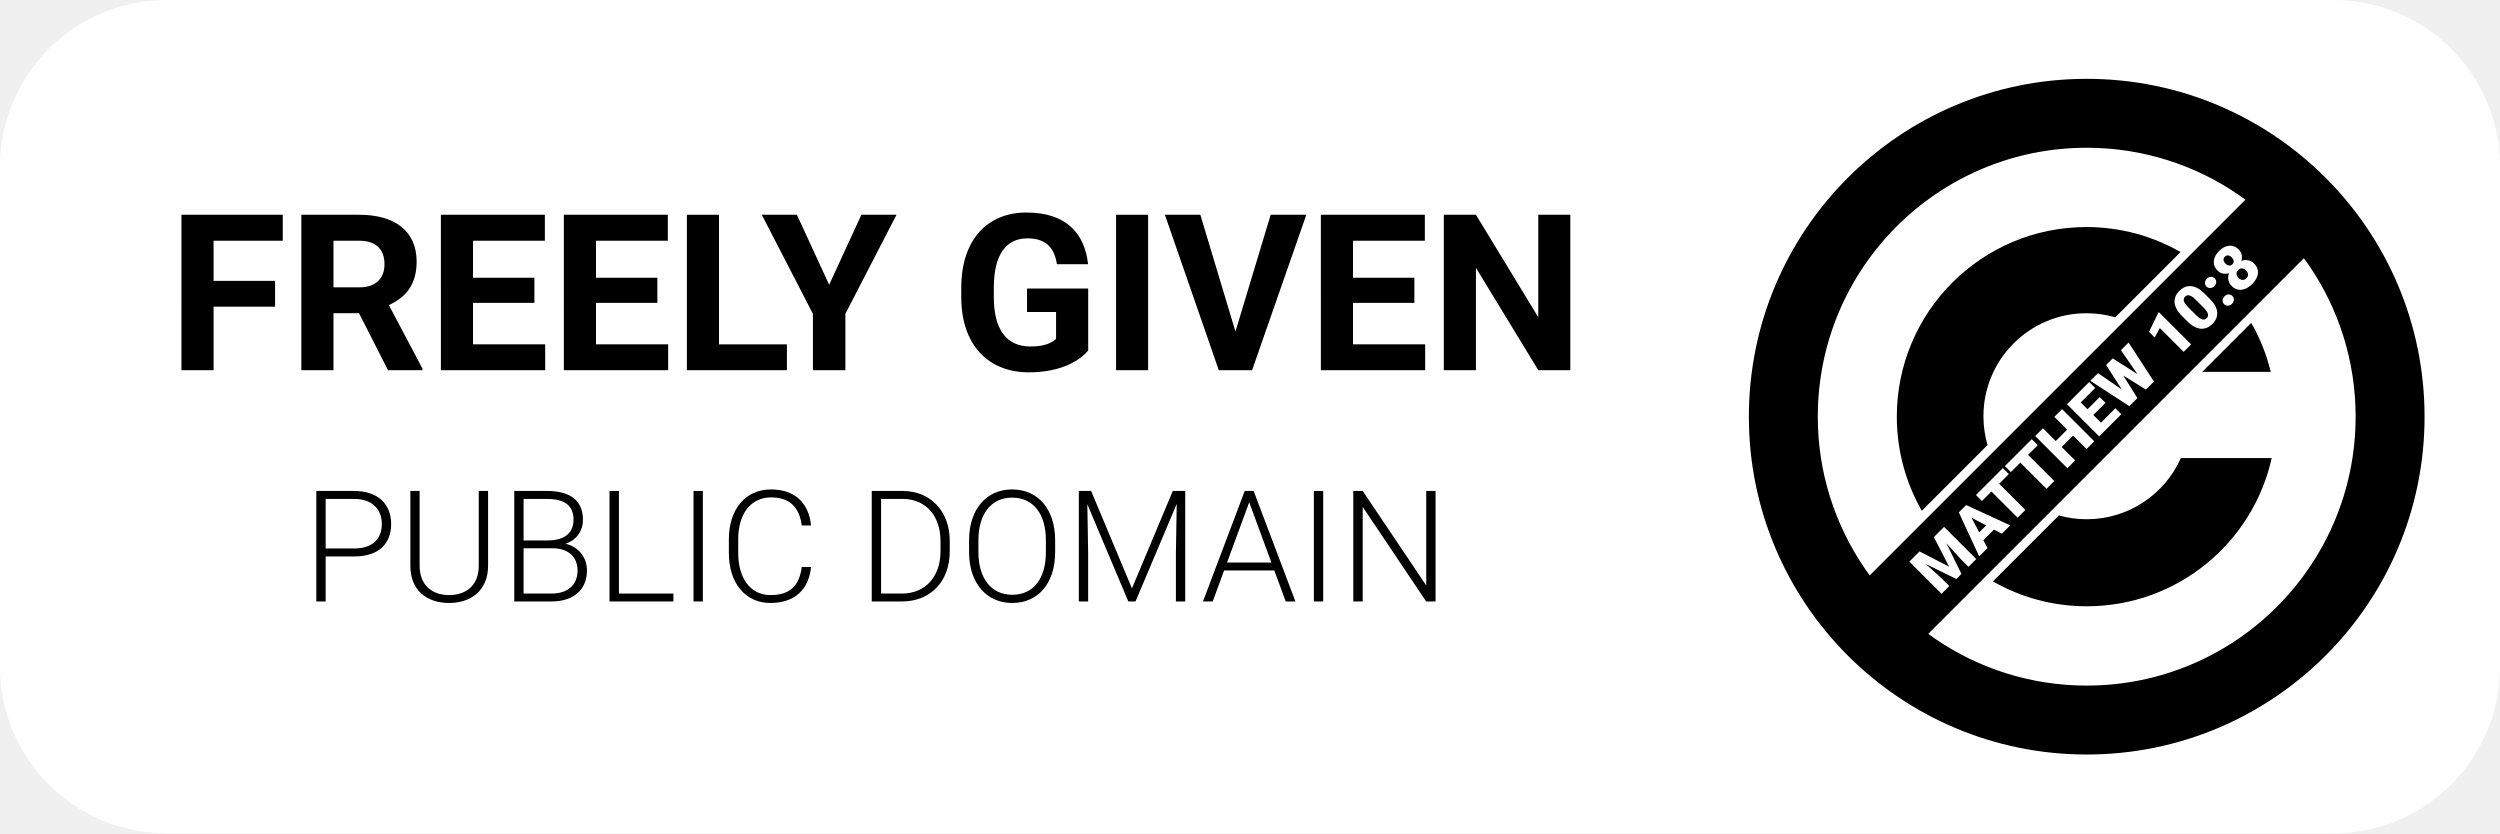
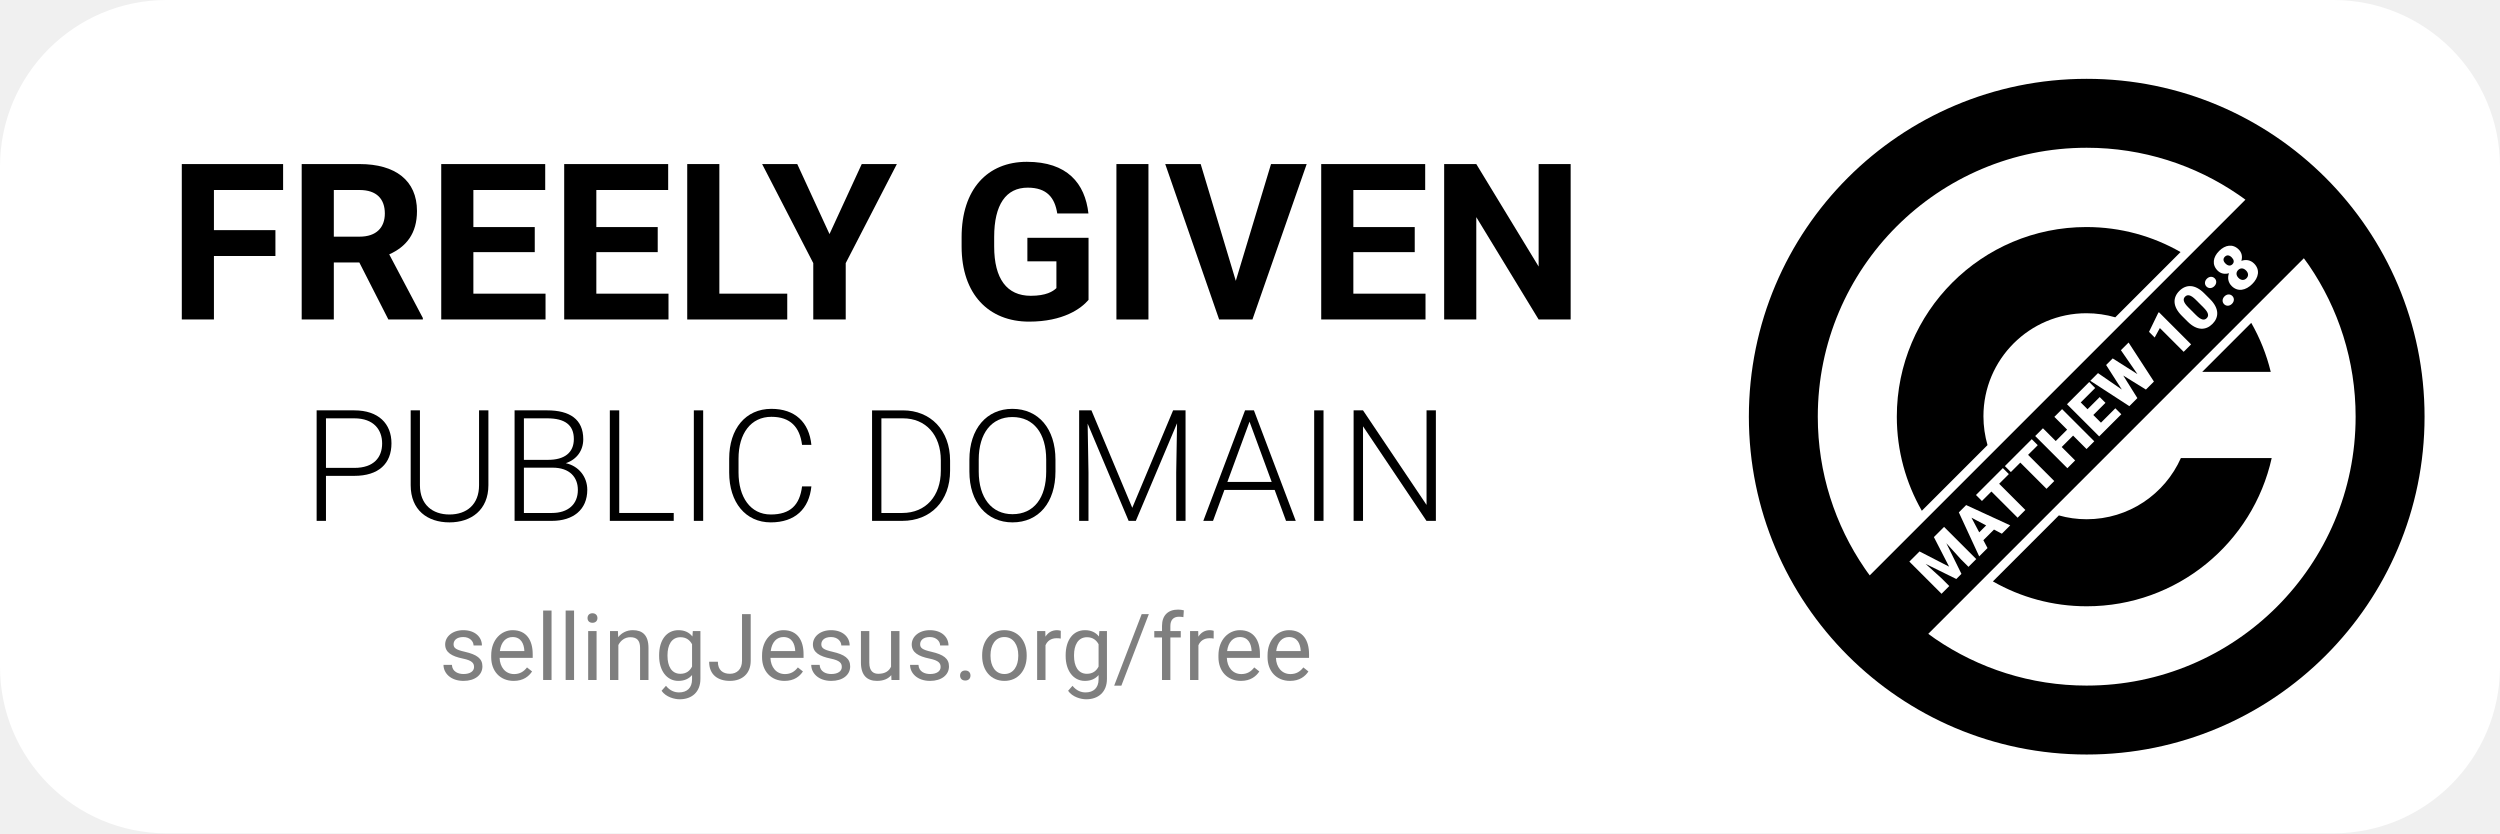
<svg xmlns="http://www.w3.org/2000/svg" version="1.0" viewBox="0 0 360 120" zoomAndPan="magnify">
  <defs>
    <clipPath id="54db6fd5a4-8">
      <path d="m971.99 277.57h237.75v237.75h-237.75z" />
    </clipPath>
  </defs>
  <g>
    <g transform="scale(.16216)">
      <g transform="translate(567.76 377.68)" />
    </g>
    <g transform="scale(.16216)" fill="#fff">
      <g transform="translate(1117.9 380.92)" />
    </g>
    <g transform="scale(.16216)">
      <g transform="translate(521.02 483.61)" />
    </g>
  </g>
  <g>
    <rect x="-2.95e-6" y="-1.229e-14" width="360" height="120" rx="24" ry="24" fill="#fff" stop-color="#000000" stroke-linecap="round" stroke-linejoin="round" stroke-width="1.751" />
    <g transform="matrix(.40963 0 0 .40963 -146.34 -102.35)">
      <g clip-path="url(#54db6fd5a4-8)">
        <path d="m1090.8 490.87c-19.738 0-38.039-6.074-53.203-16.406-0.844-0.57-1.664-1.18-2.488-1.793l132.03-132.03c0.613 0.82 1.223 1.645 1.793 2.488 10.356 15.16 16.406 33.465 16.406 53.203 0 52.191-42.32 94.535-94.535 94.535zm0-189.07c19.762 0 38.129 6.094 53.289 16.469 0.863 0.57 1.664 1.184 2.508 1.793l-132.07 132.07c-0.609-0.844-1.223-1.645-1.789-2.508-10.375-15.184-16.469-33.508-16.469-53.289 0-52.211 42.32-94.535 94.531-94.535zm0-24.23c-65.582 0-118.76 53.164-118.76 118.77 0 65.582 53.18 118.76 118.76 118.76 65.606 0 118.77-53.18 118.77-118.76 0-65.602-53.16-118.77-118.77-118.77" />
      </g>
      <g>
        <path d="m1090.8 462.99c31.82 0 58.414-22.289 65.035-52.105h-31.926c-5.633 12.672-18.348 21.508-33.109 21.508-3.394 0-6.684-0.465-9.785-1.348l-23.195 23.195c9.723 5.566 20.984 8.75 32.98 8.75" />
        <path d="m1155.5 380.58c-1.476-6.113-3.816-11.891-6.855-17.227l-17.227 17.227h24.082" />
        <path d="m1054.5 396.18c0-19.988 16.219-36.207 36.207-36.207 3.523 0 6.918 0.508 10.144 1.434l22.941-22.941c-9.742-5.59-21.043-8.793-33.086-8.793-36.816 0-66.656 29.836-66.656 66.656 0 12.039 3.207 23.324 8.793 33.086l23.09-23.09c-0.926-3.227-1.434-6.621-1.434-10.145" />
      </g>
      <g transform="matrix(.67039 -.67039 .67039 .67039 56.59 20.638)" fill="#fff" stop-color="#000000" stroke-linecap="round" stroke-linejoin="round" stroke-width="1.717" style="white-space:pre" aria-label="MATTHEW 10:8">
        <path d="m415.74 1054.8-3.767-11.741h-5.332v16.875h4.068v-3.941l-0.394-8.067 4.08 12.008h2.689l4.08-12.008-0.394 8.067v3.941h4.08v-16.875h-5.343z" />
        <path d="m426.32 1060h4.37l0.974-3.152h5.575l0.974 3.152h4.381l-6.236-16.875h-3.836zm6.317-6.293 1.808-5.876 1.82 5.876z" />
        <path d="m441.57 1046.2h4.961v13.734h4.068v-13.734h5.077v-3.141h-14.105z" />
        <path d="m456.73 1046.2h4.961v13.734h4.068v-13.734h5.077v-3.141h-14.105z" />
        <path d="m482.61 1060h4.057v-16.875h-4.057v6.699h-5.981v-6.699h-4.068v16.875h4.068v-7.047h5.981z" />
        <path d="m489.24 1060h11.613v-3.129h-7.545v-4.022h6.386v-3.025h-6.386v-3.558h7.58v-3.141h-11.648z" />
        <path d="m521.56 1043.1h-4.022l-1.936 10.594-2.364-10.594h-3.454l-2.318 10.559-1.936-10.559h-4.033l3.581 16.875h4.219l2.214-9.62 2.26 9.62h4.207z" />
        <path d="m537.47 1043.1h-0.359l-7.395 2.561v2.967l3.848-1.124v12.471h3.906z" />
        <path d="m554.3 1050c0-4.868-2.422-7.128-5.888-7.128-3.477 0-5.876 2.26-5.876 7.128v3.083c0 4.868 2.422 7.128 5.899 7.128 3.466 0 5.865-2.26 5.865-7.128zm-3.906 3.558c0 2.735-0.753 3.639-1.959 3.639-1.24 0-1.994-0.904-1.994-3.639v-4.057c0-2.689 0.742-3.616 1.97-3.616s1.982 0.927 1.982 3.616z" />
        <path d="m556.66 1058.1c0 1.113 0.881 1.959 2.156 1.959 1.286 0 2.156-0.846 2.156-1.959 0-1.113-0.869-1.959-2.156-1.959-1.275 0-2.156 0.846-2.156 1.959zm0-9.249c0 1.113 0.881 1.959 2.156 1.959 1.286 0 2.156-0.846 2.156-1.959 0-1.113-0.869-1.959-2.156-1.959-1.275 0-2.156 0.846-2.156 1.959z" />
        <path d="m575.18 1055.3c0-1.866-1.008-3.268-2.619-4.045 1.414-0.753 2.272-2.051 2.272-3.674 0-3.095-2.295-4.752-5.54-4.752-3.211 0-5.529 1.657-5.529 4.752 0 1.623 0.869 2.909 2.295 3.663-1.623 0.777-2.654 2.191-2.654 4.057 0 3.234 2.538 4.88 5.911 4.88 3.384 0 5.865-1.646 5.865-4.88zm-4.254-7.511c0 1.205-0.533 2.017-1.611 2.017-1.078 0-1.634-0.811-1.634-2.017 0-1.217 0.556-1.947 1.611-1.947 1.078 0 1.634 0.753 1.634 1.947zm0.325 7.198c0 1.356-0.765 2.179-1.936 2.179-1.182 0-1.994-0.823-1.994-2.179 0-1.379 0.811-2.167 1.97-2.167 1.182 0 1.959 0.788 1.959 2.167z" />
      </g>
    </g>
-     <g transform="matrix(1.3333 0 0 1.3333 -118 -.20781)" stop-color="#000000" stroke-linecap="round" stroke-linejoin="round" stroke-width="1.708" style="white-space:pre" aria-label="FREELY GIVEN">
-       <path d="m108.1 40.138h3.47v-6.86h6.641v-2.79h-6.641v-4.335h7.471v-2.802h-10.942z" />
-       <path d="m130.41 40.138h3.724v-0.161l-3.632-6.872c1.845-0.83 2.998-2.248 2.998-4.681 0-3.309-2.341-5.073-6.203-5.073h-6.249v16.787h3.47v-6.157h2.756zm-5.892-13.985h2.779c1.856 0 2.732 0.98 2.732 2.537 0 1.51-0.911 2.502-2.732 2.502h-2.779z" />
-       <path d="m136.12 40.138h11.264v-2.79h-7.794v-4.485h6.63v-2.709h-6.63v-4.001h7.759v-2.802h-11.23z" />
-       <path d="m149.4 40.138h11.264v-2.79h-7.794v-4.485h6.63v-2.709h-6.63v-4.001h7.759v-2.802h-11.23z" />
-       <path d="m173.49 37.348h-7.333v-13.997h-3.47v16.787h10.803z" />
-       <path d="m174.57 23.351h-3.793l5.523 10.699v6.088h3.505v-6.088l5.523-10.699h-3.793l-3.482 7.563z" />
-       <path d="m206.03 31.318h-6.606v2.537h3.136v2.894c-0.369 0.357-1.107 0.83-2.767 0.83-2.583 0-3.955-1.833-3.955-5.327v-1.026c0-3.482 1.268-5.327 3.62-5.327 2.087 0 2.929 1.095 3.194 2.79h3.367c-0.369-3.263-2.294-5.58-6.653-5.58-4.254 0-7.045 2.963-7.045 8.14v1.003c0 5.177 2.94 8.117 7.287 8.117 3.689 0 5.626-1.407 6.422-2.352z" />
-       <path d="m212.5 23.351h-3.459v16.787h3.459z" />
-       <path d="m229.59 23.351h-3.851l-3.805 12.613-3.793-12.613h-3.828l5.822 16.787h3.597z" />
-       <path d="m231.16 40.138h11.264v-2.79h-7.794v-4.485h6.63v-2.709h-6.63v-4.001h7.759v-2.802h-11.23z" />
-       <path d="m258.1 23.351h-3.459v11.068l-6.733-11.068h-3.47v16.787h3.47v-11.057l6.733 11.057h3.459z" />
-     </g>
-     <g transform="translate(.071045)" stop-color="#000000" stroke-linecap="round" stroke-linejoin="round" stroke-width="1.619" style="white-space:pre" aria-label="PUBLIC DOMAIN">
-       <path d="m50.9 80.129c3.497 0 5.355-1.749 5.355-4.689 0-2.809-1.858-4.743-5.355-4.743h-5.421v15.913h1.344v-6.481zm-4.077-8.284h4.077c2.831 0 4.011 1.672 4.011 3.618 0 1.989-1.18 3.519-4.011 3.519h-4.077z" />
-       <path d="m68.867 70.697v10.776c0 2.787-1.781 4.219-4.262 4.219-2.459 0-4.251-1.432-4.251-4.219v-10.776h-1.333v10.776c0 3.585 2.415 5.355 5.585 5.355 3.104 0 5.607-1.77 5.607-5.355v-10.776z" />
-       <path d="m84.452 82.129c0-1.847-1.213-3.41-3.093-3.825 1.585-0.536 2.514-1.825 2.514-3.454 0-2.885-1.967-4.153-5.191-4.153h-4.699v15.913h5.377c3.038 0 5.093-1.585 5.093-4.481zm-9.126-10.284h3.355c2.546 0 3.836 0.951 3.836 2.984 0 1.967-1.355 2.994-3.705 2.994h-3.486zm7.771 10.306c0 2.066-1.399 3.322-3.738 3.322h-4.033v-6.525h4.131c2.481 0 3.639 1.399 3.639 3.202z" />
-       <path d="m96.9 85.473h-7.847v-14.776h-1.355v15.913h9.202z" />
-       <path d="m101.14 70.697h-1.344v15.913h1.344z" />
-       <path d="m115.38 81.648c-0.339 2.688-1.694 4.044-4.503 4.044-2.962 0-4.645-2.535-4.645-6.044v-2.011c0-3.607 1.781-6.011 4.732-6.011 2.732 0 4.087 1.475 4.415 4.044h1.344c-0.328-3.268-2.361-5.191-5.76-5.191-3.716 0-6.077 2.874-6.077 7.18v1.989c0 4.306 2.361 7.18 5.989 7.18 3.497 0 5.519-1.945 5.847-5.18z" />
-       <path d="m125.46 86.61h4.35c4.087 0 6.885-2.853 6.885-7.224v-1.464c0-4.361-2.82-7.224-6.787-7.224h-4.448zm4.448-14.765c3.279 0 5.454 2.382 5.454 6.055v1.486c0 3.618-2.142 6.087-5.552 6.087h-3.006v-13.628z" />
-       <path d="m151.87 77.801c0-4.448-2.437-7.322-6.208-7.322-3.705 0-6.186 2.874-6.186 7.322v1.705c0 4.459 2.503 7.322 6.208 7.322 3.771 0 6.186-2.863 6.186-7.322zm-1.333 1.705c0 3.781-1.76 6.142-4.853 6.142-3.006 0-4.863-2.361-4.863-6.142v-1.727c0-3.76 1.836-6.12 4.841-6.12 3.082 0 4.874 2.361 4.874 6.12z" />
-       <path d="m162.93 84.73-5.88-14.033h-1.77v15.913h1.344v-6.962l-0.12-7.038 5.902 14h1.038l5.934-14.055-0.12 7.093v6.962h1.344v-15.913h-1.792z" />
-       <path d="m173.16 86.61h1.399l1.639-4.459h7.235l1.639 4.459h1.399l-6.022-15.913h-1.279zm3.465-5.607 3.191-8.678 3.191 8.678z" />
-       <path d="m190.47 70.697h-1.344v15.913h1.344z" />
-       <path d="m206.65 70.697h-1.344v13.617l-9.148-13.617h-1.355v15.913h1.355v-13.617l9.137 13.617h1.355z" />
+     <g stroke-linecap="round" stroke-linejoin="round">
+       <g transform="matrix(1.3333 0 0 1.3333 -117.95 -7.5094)" stop-color="#000000" stroke-width="1.708" style="white-space:pre" aria-label="FREELY GIVEN">
+         <path d="m108.1 40.138h3.47v-6.86h6.641v-2.79h-6.641v-4.335h7.471v-2.802h-10.942z" />
+         <path d="m130.41 40.138h3.724v-0.161l-3.632-6.872c1.845-0.83 2.998-2.248 2.998-4.681 0-3.309-2.341-5.073-6.203-5.073h-6.249v16.787h3.47v-6.157h2.756zm-5.892-13.985h2.779c1.856 0 2.732 0.98 2.732 2.537 0 1.51-0.911 2.502-2.732 2.502h-2.779z" />
+         <path d="m136.12 40.138h11.264v-2.79h-7.794v-4.485h6.63v-2.709h-6.63v-4.001h7.759v-2.802h-11.23z" />
+         <path d="m149.4 40.138h11.264v-2.79h-7.794v-4.485h6.63v-2.709h-6.63v-4.001h7.759v-2.802h-11.23z" />
+         <path d="m173.49 37.348h-7.333v-13.997h-3.47v16.787h10.803z" />
+         <path d="m174.57 23.351h-3.793l5.523 10.699v6.088h3.505v-6.088l5.523-10.699h-3.793l-3.482 7.563z" />
+         <path d="m206.03 31.318h-6.606v2.537h3.136v2.894c-0.369 0.357-1.107 0.83-2.767 0.83-2.583 0-3.955-1.833-3.955-5.327v-1.026c0-3.482 1.268-5.327 3.62-5.327 2.087 0 2.929 1.095 3.194 2.79h3.367c-0.369-3.263-2.294-5.58-6.653-5.58-4.254 0-7.045 2.963-7.045 8.14v1.003c0 5.177 2.94 8.117 7.287 8.117 3.689 0 5.626-1.407 6.422-2.352z" />
+         <path d="m212.5 23.351h-3.459v16.787h3.459z" />
+         <path d="m229.59 23.351h-3.851l-3.805 12.613-3.793-12.613h-3.828l5.822 16.787h3.597z" />
+         <path d="m231.16 40.138h11.264v-2.79h-7.794v-4.485h6.63v-2.709h-6.63v-4.001h7.759v-2.802h-11.23z" />
+         <path d="m258.1 23.351h-3.459v11.068l-6.733-11.068h-3.47v16.787h3.47v-11.057l6.733 11.057h3.459z" />
+       </g>
+       <g transform="translate(.11662 -11.605)" stop-color="#000000" stroke-width="1.619" style="white-space:pre" aria-label="PUBLIC DOMAIN">
+         <path d="m50.9 80.129c3.497 0 5.355-1.749 5.355-4.689 0-2.809-1.858-4.743-5.355-4.743h-5.421v15.913h1.344v-6.481zm-4.077-8.284h4.077c2.831 0 4.011 1.672 4.011 3.618 0 1.989-1.18 3.519-4.011 3.519h-4.077z" />
+         <path d="m68.867 70.697v10.776c0 2.787-1.781 4.219-4.262 4.219-2.459 0-4.251-1.432-4.251-4.219v-10.776h-1.333v10.776c0 3.585 2.415 5.355 5.585 5.355 3.104 0 5.607-1.77 5.607-5.355v-10.776z" />
+         <path d="m84.452 82.129c0-1.847-1.213-3.41-3.093-3.825 1.585-0.536 2.514-1.825 2.514-3.454 0-2.885-1.967-4.153-5.191-4.153h-4.699v15.913h5.377c3.038 0 5.093-1.585 5.093-4.481zm-9.126-10.284h3.355c2.546 0 3.836 0.951 3.836 2.984 0 1.967-1.355 2.994-3.705 2.994h-3.486zm7.771 10.306c0 2.066-1.399 3.322-3.738 3.322h-4.033v-6.525h4.131c2.481 0 3.639 1.399 3.639 3.202z" />
+         <path d="m96.9 85.473h-7.847v-14.776h-1.355v15.913h9.202z" />
+         <path d="m101.14 70.697h-1.344v15.913h1.344z" />
+         <path d="m115.38 81.648c-0.339 2.688-1.694 4.044-4.503 4.044-2.962 0-4.645-2.535-4.645-6.044v-2.011c0-3.607 1.781-6.011 4.732-6.011 2.732 0 4.087 1.475 4.415 4.044h1.344c-0.328-3.268-2.361-5.191-5.76-5.191-3.716 0-6.077 2.874-6.077 7.18v1.989c0 4.306 2.361 7.18 5.989 7.18 3.497 0 5.519-1.945 5.847-5.18z" />
+         <path d="m125.46 86.61h4.35c4.087 0 6.885-2.853 6.885-7.224v-1.464c0-4.361-2.82-7.224-6.787-7.224h-4.448zm4.448-14.765c3.279 0 5.454 2.382 5.454 6.055v1.486c0 3.618-2.142 6.087-5.552 6.087h-3.006v-13.628z" />
+         <path d="m151.87 77.801c0-4.448-2.437-7.322-6.208-7.322-3.705 0-6.186 2.874-6.186 7.322v1.705c0 4.459 2.503 7.322 6.208 7.322 3.771 0 6.186-2.863 6.186-7.322zm-1.333 1.705c0 3.781-1.76 6.142-4.853 6.142-3.006 0-4.863-2.361-4.863-6.142v-1.727c0-3.76 1.836-6.12 4.841-6.12 3.082 0 4.874 2.361 4.874 6.12z" />
+         <path d="m162.93 84.73-5.88-14.033h-1.77v15.913h1.344v-6.962l-0.12-7.038 5.902 14h1.038l5.934-14.055-0.12 7.093v6.962h1.344v-15.913h-1.792z" />
+         <path d="m173.16 86.61h1.399l1.639-4.459h7.235l1.639 4.459h1.399l-6.022-15.913h-1.279zm3.465-5.607 3.191-8.678 3.191 8.678z" />
+         <path d="m190.47 70.697h-1.344v15.913h1.344z" />
+         <path d="m206.65 70.697h-1.344v13.617l-9.148-13.617h-1.355v15.913h1.355v-13.617l9.137 13.617h1.355z" />
+       </g>
+       <g opacity=".5" stop-color="#000000" stroke-dasharray="2, 4" stroke-width="2" style="white-space:pre" aria-label="sellingJesus.org/free">
+         <path d="m68.264 96.05c0 0.579-0.534 1.009-1.517 1.009-0.749 0-1.621-0.319-1.673-1.315h-1.211c0 1.165 1.016 2.305 2.884 2.305 1.641 0 2.721-0.853 2.721-2.09 0-1.133-0.801-1.706-2.533-2.103-1.328-0.299-1.621-0.566-1.621-1.087 0-0.514 0.397-1.035 1.4-1.035 0.951 0 1.478 0.632 1.478 1.211h1.204c0-1.211-0.996-2.2-2.682-2.2-1.582 0-2.611 0.944-2.611 2.057 0 1.159 0.97 1.706 2.539 2.031 1.393 0.28 1.621 0.697 1.621 1.217z" />
+         <path d="m76.617 96.688-0.729-0.579c-0.443 0.579-1.009 0.957-1.855 0.957-1.282 0-2.051-1.035-2.09-2.331h4.766v-0.54c0-1.973-0.879-3.45-2.897-3.45-1.582 0-3.079 1.328-3.079 3.626v0.273c0 1.986 1.27 3.405 3.236 3.405 1.393 0 2.194-0.664 2.65-1.361zm-2.806-4.954c1.23 0 1.634 0.99 1.693 1.927v0.091h-3.522c0.163-1.302 0.872-2.018 1.829-2.018z" />
+         <path d="m79.423 87.918h-1.211v10h1.211z" />
+         <path d="m82.665 87.918h-1.211v10h1.211z" />
+         <path d="m84.605 89.005c0 0.378 0.241 0.677 0.71 0.677 0.462 0 0.716-0.299 0.716-0.677 0-0.391-0.254-0.697-0.716-0.697-0.469 0-0.71 0.306-0.71 0.697zm1.302 1.869h-1.211v7.044h1.211z" />
+         <path d="m90.764 91.759c0.911 0 1.406 0.43 1.406 1.53v4.629h1.211v-4.616c0-1.849-0.872-2.559-2.259-2.559-0.872 0-1.602 0.378-2.103 1.009l-0.039-0.879h-1.139v7.044h1.204v-5.032c0.332-0.664 0.944-1.126 1.719-1.126z" />
+         <path d="m100.86 97.768v-6.894h-1.094l-0.059 0.781c-0.462-0.586-1.12-0.911-2.012-0.911-1.719 0-2.78 1.445-2.78 3.594v0.137c0 2.057 1.074 3.574 2.767 3.574 0.859 0 1.51-0.299 1.973-0.84v0.618c0 1.23-0.729 1.881-1.869 1.881-0.638 0-1.302-0.234-1.888-0.951l-0.632 0.716c0.632 0.918 1.881 1.224 2.611 1.224 1.758 0 2.982-1.061 2.982-2.93zm-4.74-3.294v-0.137c0-1.4 0.553-2.578 1.869-2.578 0.84 0 1.361 0.436 1.667 1.016v3.21c-0.312 0.605-0.82 1.042-1.68 1.042-1.302 0-1.855-1.152-1.855-2.552z" />
+         <path d="m106.85 95.151c0 1.23-0.749 1.875-1.738 1.875-1.022 0-1.738-0.534-1.738-1.732h-1.256c0 1.869 1.25 2.754 2.995 2.754 1.738 0 2.988-1.022 2.988-2.897v-6.712h-1.25z" />
+         <path d="m115.62 96.688-0.729-0.579c-0.443 0.579-1.009 0.957-1.855 0.957-1.283 0-2.051-1.035-2.09-2.331h4.766v-0.54c0-1.973-0.879-3.45-2.897-3.45-1.582 0-3.079 1.328-3.079 3.626v0.273c0 1.986 1.27 3.405 3.236 3.405 1.393 0 2.194-0.664 2.65-1.361zm-2.806-4.954c1.23 0 1.634 0.99 1.693 1.927v0.091h-3.522c0.163-1.302 0.872-2.018 1.829-2.018z" />
+         <path d="m121.22 96.05c0 0.579-0.534 1.009-1.517 1.009-0.749 0-1.621-0.319-1.673-1.315h-1.211c0 1.165 1.016 2.305 2.884 2.305 1.641 0 2.721-0.853 2.721-2.09 0-1.133-0.801-1.706-2.533-2.103-1.328-0.299-1.621-0.566-1.621-1.087 0-0.514 0.397-1.035 1.4-1.035 0.951 0 1.478 0.632 1.478 1.211h1.204c0-1.211-0.996-2.2-2.682-2.2-1.582 0-2.611 0.944-2.611 2.057 0 1.159 0.97 1.706 2.539 2.031 1.393 0.28 1.621 0.697 1.621 1.217z" />
+         <path d="m128.37 97.918h1.152v-7.044h-1.211v5.13c-0.286 0.618-0.853 1.022-1.836 1.022-0.658 0-1.296-0.326-1.296-1.595v-4.557h-1.204v4.544c0 1.875 0.931 2.63 2.311 2.63 0.951 0 1.621-0.306 2.057-0.827z" />
+         <path d="m135.45 96.05c0 0.579-0.534 1.009-1.517 1.009-0.749 0-1.621-0.319-1.673-1.315h-1.211c0 1.165 1.016 2.305 2.884 2.305 1.641 0 2.721-0.853 2.721-2.09 0-1.133-0.801-1.706-2.533-2.103-1.328-0.299-1.621-0.566-1.621-1.087 0-0.514 0.397-1.035 1.4-1.035 0.951 0 1.478 0.632 1.478 1.211h1.204c0-1.211-0.996-2.2-2.682-2.2-1.582 0-2.611 0.944-2.611 2.057 0 1.159 0.97 1.706 2.539 2.031 1.393 0.28 1.621 0.697 1.621 1.217z" />
+         <path d="m138.25 97.28c0 0.404 0.26 0.716 0.749 0.716s0.749-0.312 0.749-0.716c0-0.41-0.26-0.729-0.749-0.729s-0.749 0.319-0.749 0.729z" />
+         <path d="m141.43 94.474c0 2.038 1.23 3.574 3.21 3.574 1.973 0 3.203-1.536 3.203-3.574v-0.15c0-2.038-1.23-3.581-3.216-3.581-1.966 0-3.197 1.543-3.197 3.581zm1.204-0.15c0-1.38 0.664-2.591 1.992-2.591 1.335 0 2.005 1.211 2.005 2.591v0.15c0 1.4-0.671 2.585-1.992 2.585-1.341 0-2.005-1.185-2.005-2.585z" />
+         <path d="m152.16 91.903c0.228 0 0.384 0.013 0.586 0.052l7e-3 -1.12c-0.085-0.039-0.365-0.091-0.534-0.091-0.768 0-1.322 0.365-1.673 0.938l-0.026-0.807h-1.172v7.044h1.204v-5c0.26-0.618 0.788-1.016 1.608-1.016z" />
+         <path d="m159.4 97.768v-6.894h-1.094l-0.059 0.781c-0.462-0.586-1.12-0.911-2.012-0.911-1.719 0-2.78 1.445-2.78 3.594v0.137c0 2.057 1.074 3.574 2.767 3.574 0.859 0 1.51-0.299 1.973-0.84v0.618c0 1.23-0.729 1.881-1.869 1.881-0.638 0-1.302-0.234-1.888-0.951l-0.632 0.716c0.632 0.918 1.881 1.224 2.611 1.224 1.758 0 2.982-1.061 2.982-2.93zm-4.74-3.294v-0.137c0-1.4 0.553-2.578 1.869-2.578 0.84 0 1.361 0.436 1.667 1.016v3.21c-0.312 0.605-0.82 1.042-1.68 1.042-1.302 0-1.855-1.152-1.855-2.552z" />
+         <path d="m165.43 88.439h-1.029l-3.958 10.293h1.035z" />
+         <path d="m170.03 91.798v-0.924h-1.497v-0.742c0-0.853 0.449-1.322 1.224-1.322 0.228 0 0.469 0.02 0.651 0.059l0.065-0.983c-0.273-0.065-0.56-0.104-0.833-0.104-1.439 0-2.311 0.833-2.311 2.35v0.742h-1.113v0.924h1.113v6.12h1.204v-6.12z" />
+         <path d="m174.18 91.903c0.228 0 0.384 0.013 0.586 0.052l7e-3 -1.12c-0.085-0.039-0.365-0.091-0.534-0.091-0.768 0-1.322 0.365-1.673 0.938l-0.026-0.807h-1.172v7.044h1.204v-5c0.26-0.618 0.788-1.016 1.608-1.016z" />
+         <path d="m181.34 96.688-0.729-0.579c-0.443 0.579-1.009 0.957-1.855 0.957-1.283 0-2.051-1.035-2.09-2.331h4.766v-0.54c0-1.973-0.879-3.45-2.897-3.45-1.582 0-3.079 1.328-3.079 3.626v0.273c0 1.986 1.27 3.405 3.236 3.405 1.393 0 2.194-0.664 2.65-1.361zm-2.806-4.954c1.23 0 1.634 0.99 1.693 1.927v0.091h-3.522c0.163-1.302 0.872-2.018 1.829-2.018z" />
+         <path d="m188.41 96.688-0.729-0.579c-0.443 0.579-1.009 0.957-1.855 0.957-1.283 0-2.051-1.035-2.09-2.331h4.766v-0.54c0-1.973-0.879-3.45-2.897-3.45-1.582 0-3.079 1.328-3.079 3.626v0.273c0 1.986 1.27 3.405 3.236 3.405 1.393 0 2.194-0.664 2.65-1.361zm-2.806-4.954c1.23 0 1.634 0.99 1.693 1.927v0.091h-3.522c0.163-1.302 0.872-2.018 1.829-2.018z" />
+       </g>
    </g>
  </g>
-   <g display="none">
-     <g stop-color="#000000" stroke-linecap="round" stroke-linejoin="round" stroke-width="1.619" style="white-space:pre" aria-label="PUBLIC DOMAIN EQ.">
-       <path d="m31.556 80.129c3.497 0 5.355-1.749 5.355-4.689 0-2.809-1.858-4.743-5.355-4.743h-5.421v15.913h1.344v-6.481zm-4.077-8.284h4.077c2.831 0 4.011 1.672 4.011 3.618 0 1.989-1.18 3.519-4.011 3.519h-4.077z" />
-       <path d="m49.523 70.697v10.776c0 2.787-1.781 4.219-4.262 4.219-2.459 0-4.251-1.432-4.251-4.219v-10.776h-1.333v10.776c0 3.585 2.415 5.355 5.585 5.355 3.104 0 5.607-1.77 5.607-5.355v-10.776z" />
-       <path d="m65.108 82.129c0-1.847-1.213-3.41-3.093-3.825 1.585-0.536 2.514-1.825 2.514-3.454 0-2.885-1.967-4.153-5.191-4.153h-4.699v15.913h5.377c3.038 0 5.093-1.585 5.093-4.481zm-9.126-10.284h3.355c2.546 0 3.836 0.951 3.836 2.984 0 1.967-1.355 2.994-3.705 2.994h-3.486zm7.771 10.306c0 2.066-1.399 3.322-3.738 3.322h-4.033v-6.525h4.131c2.481 0 3.639 1.399 3.639 3.202z" />
-       <path d="m77.556 85.473h-7.847v-14.776h-1.355v15.913h9.202z" />
-       <path d="m81.796 70.697h-1.344v15.913h1.344z" />
-       <path d="m96.036 81.648c-0.339 2.688-1.694 4.044-4.503 4.044-2.962 0-4.645-2.535-4.645-6.044v-2.011c0-3.607 1.781-6.011 4.732-6.011 2.732 0 4.087 1.475 4.415 4.044h1.344c-0.328-3.268-2.361-5.191-5.76-5.191-3.716 0-6.077 2.874-6.077 7.18v1.989c0 4.306 2.361 7.18 5.989 7.18 3.497 0 5.519-1.945 5.847-5.18z" />
-       <path d="m106.11 86.61h4.35c4.087 0 6.885-2.853 6.885-7.224v-1.464c0-4.361-2.82-7.224-6.787-7.224h-4.448zm4.448-14.765c3.279 0 5.454 2.382 5.454 6.055v1.486c0 3.618-2.142 6.087-5.552 6.087h-3.006v-13.628z" />
-       <path d="m132.53 77.801c0-4.448-2.437-7.322-6.208-7.322-3.705 0-6.186 2.874-6.186 7.322v1.705c0 4.459 2.503 7.322 6.208 7.322 3.771 0 6.186-2.863 6.186-7.322zm-1.333 1.705c0 3.781-1.76 6.142-4.853 6.142-3.006 0-4.863-2.361-4.863-6.142v-1.727c0-3.76 1.836-6.12 4.841-6.12 3.082 0 4.874 2.361 4.874 6.12z" />
-       <path d="m143.59 84.73-5.88-14.033h-1.77v15.913h1.344v-6.962l-0.12-7.038 5.902 14h1.038l5.934-14.055-0.12 7.093v6.962h1.344v-15.913h-1.792z" />
-       <path d="m153.82 86.61h1.399l1.639-4.459h7.235l1.639 4.459h1.399l-6.022-15.913h-1.279zm3.465-5.607 3.191-8.678 3.191 8.678z" />
-       <path d="m171.13 70.697h-1.344v15.913h1.344z" />
-       <path d="m187.3 70.697h-1.344v13.617l-9.148-13.617h-1.355v15.913h1.355v-13.617l9.137 13.617h1.355z" />
-       <path d="m196.81 86.61h9.891v-1.137h-8.546v-6.492h7.432v-1.147h-7.432v-5.989h8.492v-1.147h-9.836z" />
-       <path d="m221.06 88.555-2.896-2.525c1.945-1.147 3.082-3.465 3.082-6.525v-1.705c0-4.448-2.437-7.322-6.208-7.322-3.716 0-6.197 2.874-6.197 7.322v1.705c0 4.459 2.503 7.322 6.219 7.322 0.656 0 1.268-0.087 1.836-0.251l3.235 2.82zm-1.159-9.049c0 3.781-1.76 6.142-4.841 6.142-3.006 0-4.863-2.361-4.863-6.142v-1.727c0-3.76 1.836-6.12 4.841-6.12 3.082 0 4.863 2.361 4.863 6.12z" />
-       <path d="m224.28 85.812c0 0.503 0.339 0.896 0.918 0.896 0.579 0 0.94-0.393 0.94-0.896 0-0.514-0.361-0.907-0.94-0.907-0.579 0-0.918 0.393-0.918 0.907z" />
+   <g display="none" stroke-linecap="round" stroke-linejoin="round">
+     <g display="inline" opacity=".5" stop-color="#000000" stroke-dasharray="2, 4" stroke-width="2" style="white-space:pre" aria-label="sellingJesus.org">
+       <path d="m82.766 96.05c0 0.579-0.534 1.009-1.517 1.009-0.749 0-1.621-0.319-1.673-1.315h-1.211c0 1.165 1.016 2.305 2.884 2.305 1.641 0 2.721-0.853 2.721-2.09 0-1.133-0.801-1.706-2.533-2.103-1.328-0.299-1.621-0.566-1.621-1.087 0-0.514 0.397-1.035 1.4-1.035 0.951 0 1.478 0.632 1.478 1.211h1.204c0-1.211-0.996-2.2-2.682-2.2-1.582 0-2.611 0.944-2.611 2.057 0 1.159 0.97 1.706 2.539 2.031 1.393 0.28 1.621 0.697 1.621 1.217z" />
+       <path d="m91.119 96.688-0.729-0.579c-0.443 0.579-1.009 0.957-1.855 0.957-1.282 0-2.051-1.035-2.09-2.331h4.766v-0.54c0-1.973-0.879-3.45-2.897-3.45-1.582 0-3.079 1.328-3.079 3.626v0.273c0 1.986 1.27 3.405 3.236 3.405 1.393 0 2.194-0.664 2.65-1.361zm-2.806-4.954c1.23 0 1.634 0.99 1.693 1.927v0.091h-3.522c0.163-1.302 0.872-2.018 1.829-2.018z" />
+       <path d="m93.925 87.918h-1.211v10h1.211z" />
+       <path d="m97.167 87.918h-1.211v10h1.211z" />
+       <path d="m99.107 89.005c0 0.378 0.241 0.677 0.71 0.677 0.462 0 0.716-0.299 0.716-0.677 0-0.391-0.254-0.697-0.716-0.697-0.469 0-0.71 0.306-0.71 0.697zm1.302 1.869h-1.211v7.044h1.211z" />
+       <path d="m105.27 91.759c0.911 0 1.406 0.43 1.406 1.53v4.629h1.211v-4.616c0-1.849-0.872-2.559-2.259-2.559-0.872 0-1.602 0.378-2.103 1.009l-0.039-0.879h-1.139v7.044h1.204v-5.032c0.332-0.664 0.944-1.126 1.719-1.126z" />
+       <path d="m115.36 97.768v-6.894h-1.094l-0.059 0.781c-0.462-0.586-1.12-0.911-2.012-0.911-1.719 0-2.78 1.445-2.78 3.594v0.137c0 2.057 1.074 3.574 2.767 3.574 0.859 0 1.51-0.299 1.973-0.84v0.618c0 1.23-0.729 1.881-1.869 1.881-0.638 0-1.302-0.234-1.888-0.951l-0.632 0.716c0.632 0.918 1.881 1.224 2.611 1.224 1.758 0 2.982-1.061 2.982-2.93zm-4.74-3.294v-0.137c0-1.4 0.553-2.578 1.869-2.578 0.84 0 1.361 0.436 1.667 1.016v3.21c-0.312 0.605-0.82 1.042-1.68 1.042-1.302 0-1.855-1.152-1.855-2.552z" />
+       <path d="m121.35 95.151c0 1.23-0.749 1.875-1.738 1.875-1.022 0-1.738-0.534-1.738-1.732h-1.256c0 1.869 1.25 2.754 2.995 2.754 1.738 0 2.988-1.022 2.988-2.897v-6.712h-1.25z" />
+       <path d="m130.12 96.688-0.729-0.579c-0.443 0.579-1.009 0.957-1.855 0.957-1.283 0-2.051-1.035-2.09-2.331h4.766v-0.54c0-1.973-0.879-3.45-2.897-3.45-1.582 0-3.079 1.328-3.079 3.626v0.273c0 1.986 1.27 3.405 3.236 3.405 1.393 0 2.194-0.664 2.65-1.361zm-2.806-4.954c1.23 0 1.634 0.99 1.693 1.927v0.091h-3.522c0.163-1.302 0.872-2.018 1.829-2.018z" />
+       <path d="m135.72 96.05c0 0.579-0.534 1.009-1.517 1.009-0.749 0-1.621-0.319-1.673-1.315h-1.211c0 1.165 1.016 2.305 2.884 2.305 1.641 0 2.721-0.853 2.721-2.09 0-1.133-0.801-1.706-2.533-2.103-1.328-0.299-1.621-0.566-1.621-1.087 0-0.514 0.397-1.035 1.4-1.035 0.951 0 1.478 0.632 1.478 1.211h1.204c0-1.211-0.996-2.2-2.682-2.2-1.582 0-2.611 0.944-2.611 2.057 0 1.159 0.97 1.706 2.539 2.031 1.393 0.28 1.621 0.697 1.621 1.217z" />
+       <path d="m142.87 97.918h1.152v-7.044h-1.211v5.13c-0.286 0.618-0.853 1.022-1.836 1.022-0.658 0-1.296-0.326-1.296-1.595v-4.557h-1.204v4.544c0 1.875 0.931 2.63 2.311 2.63 0.951 0 1.621-0.306 2.057-0.827z" />
+       <path d="m149.95 96.05c0 0.579-0.534 1.009-1.517 1.009-0.749 0-1.621-0.319-1.673-1.315h-1.211c0 1.165 1.016 2.305 2.884 2.305 1.641 0 2.721-0.853 2.721-2.09 0-1.133-0.801-1.706-2.533-2.103-1.328-0.299-1.621-0.566-1.621-1.087 0-0.514 0.397-1.035 1.4-1.035 0.951 0 1.478 0.632 1.478 1.211h1.204c0-1.211-0.996-2.2-2.682-2.2-1.582 0-2.611 0.944-2.611 2.057 0 1.159 0.97 1.706 2.539 2.031 1.393 0.28 1.621 0.697 1.621 1.217z" />
+       <path d="m152.75 97.28c0 0.404 0.26 0.716 0.749 0.716s0.749-0.312 0.749-0.716c0-0.41-0.26-0.729-0.749-0.729s-0.749 0.319-0.749 0.729z" />
+       <path d="m155.93 94.474c0 2.038 1.23 3.574 3.21 3.574 1.973 0 3.203-1.536 3.203-3.574v-0.15c0-2.038-1.23-3.581-3.216-3.581-1.966 0-3.197 1.543-3.197 3.581zm1.204-0.15c0-1.38 0.664-2.591 1.992-2.591 1.335 0 2.005 1.211 2.005 2.591v0.15c0 1.4-0.671 2.585-1.992 2.585-1.341 0-2.005-1.185-2.005-2.585z" />
+       <path d="m166.67 91.903c0.228 0 0.384 0.013 0.586 0.052l7e-3 -1.12c-0.085-0.039-0.365-0.091-0.534-0.091-0.768 0-1.322 0.365-1.673 0.938l-0.026-0.807h-1.172v7.044h1.204v-5c0.26-0.618 0.788-1.016 1.608-1.016z" />
+       <path d="m173.9 97.768v-6.894h-1.094l-0.059 0.781c-0.462-0.586-1.12-0.911-2.012-0.911-1.719 0-2.78 1.445-2.78 3.594v0.137c0 2.057 1.074 3.574 2.767 3.574 0.859 0 1.51-0.299 1.973-0.84v0.618c0 1.23-0.729 1.881-1.869 1.881-0.638 0-1.302-0.234-1.888-0.951l-0.632 0.716c0.632 0.918 1.881 1.224 2.611 1.224 1.758 0 2.982-1.061 2.982-2.93zm-4.74-3.294v-0.137c0-1.4 0.553-2.578 1.869-2.578 0.84 0 1.361 0.436 1.667 1.016v3.21c-0.312 0.605-0.82 1.042-1.68 1.042-1.302 0-1.855-1.152-1.855-2.552z" />
+     </g>
+     <g stop-color="#000000" stroke-dasharray="3.368, 6.735" stroke-width="3.368" style="white-space:pre" aria-label="NO CONDITIONS">
+       <path d="m56.177 59.037h-1.348v13.659l-9.176-13.659h-1.359v15.961h1.359v-13.659l9.165 13.659h1.359z" />
+       <path d="m72.029 66.163c0-4.462-2.445-7.345-6.227-7.345-3.716 0-6.205 2.883-6.205 7.345v1.71c0 4.473 2.51 7.345 6.227 7.345 3.782 0 6.205-2.872 6.205-7.345zm-1.337 1.71c0 3.793-1.765 6.161-4.867 6.161-3.015 0-4.878-2.368-4.878-6.161v-1.732c0-3.771 1.842-6.139 4.856-6.139 3.091 0 4.889 2.368 4.889 6.139z" />
+       <path d="m90.863 70.021c-0.34 2.697-1.699 4.056-4.517 4.056-2.971 0-4.659-2.543-4.659-6.062v-2.017c0-3.618 1.787-6.029 4.747-6.029 2.741 0 4.1 1.48 4.429 4.056h1.348c-0.329-3.278-2.368-5.207-5.777-5.207-3.727 0-6.095 2.883-6.095 7.202v1.995c0 4.319 2.368 7.202 6.008 7.202 3.508 0 5.536-1.951 5.865-5.196z" />
+       <path d="m107.28 66.163c0-4.462-2.445-7.345-6.227-7.345-3.716 0-6.205 2.883-6.205 7.345v1.71c0 4.473 2.51 7.345 6.227 7.345 3.782 0 6.205-2.872 6.205-7.345zm-1.337 1.71c0 3.793-1.765 6.161-4.867 6.161-3.015 0-4.878-2.368-4.878-6.161v-1.732c0-3.771 1.842-6.139 4.856-6.139 3.091 0 4.889 2.368 4.889 6.139z" />
+       <path d="m122.59 59.037h-1.348v13.659l-9.176-13.659h-1.359v15.961h1.359v-13.659l9.165 13.659h1.359z" />
+       <path d="m126.66 74.998h4.363c4.1 0 6.906-2.861 6.906-7.246v-1.469c0-4.374-2.828-7.246-6.808-7.246h-4.462zm4.462-14.81c3.289 0 5.47 2.39 5.47 6.073v1.491c0 3.629-2.149 6.106-5.569 6.106h-3.015v-13.67z" />
+       <path d="m143.01 59.037h-1.348v15.961h1.348z" />
+       <path d="m145.58 60.188h5.47v14.81h1.337v-14.81h5.47v-1.151h-12.278z" />
+       <path d="m162.09 59.037h-1.348v15.961h1.348z" />
+       <path d="m178.21 66.163c0-4.462-2.445-7.345-6.227-7.345-3.716 0-6.205 2.883-6.205 7.345v1.71c0 4.473 2.51 7.345 6.227 7.345 3.782 0 6.205-2.872 6.205-7.345zm-1.337 1.71c0 3.793-1.765 6.161-4.867 6.161-3.015 0-4.878-2.368-4.878-6.161v-1.732c0-3.771 1.842-6.139 4.856-6.139 3.091 0 4.889 2.368 4.889 6.139z" />
+       <path d="m193.52 59.037h-1.348v13.659l-9.176-13.659h-1.359v15.961h1.359v-13.659l9.165 13.659h1.359z" />
+       <path d="m206.62 71.074c0 1.798-1.623 3.004-4.133 3.004-2.182 0-4.604-0.943-4.604-3.64h-1.359c0 3.377 3.124 4.78 5.964 4.78 3.179 0 5.492-1.568 5.492-4.166 0-2.587-1.918-3.826-5.306-4.747-3.223-0.866-4.275-1.864-4.275-3.398 0-1.601 1.359-2.938 4.001-2.938 2.609 0 4.122 1.535 4.122 3.618h1.348c0-2.664-2.116-4.769-5.47-4.769-3.146 0-5.361 1.666-5.361 4.122 0 2.521 2.006 3.651 5.218 4.55 3.311 0.932 4.363 1.82 4.363 3.585z" />
    </g>
  </g>
</svg>
